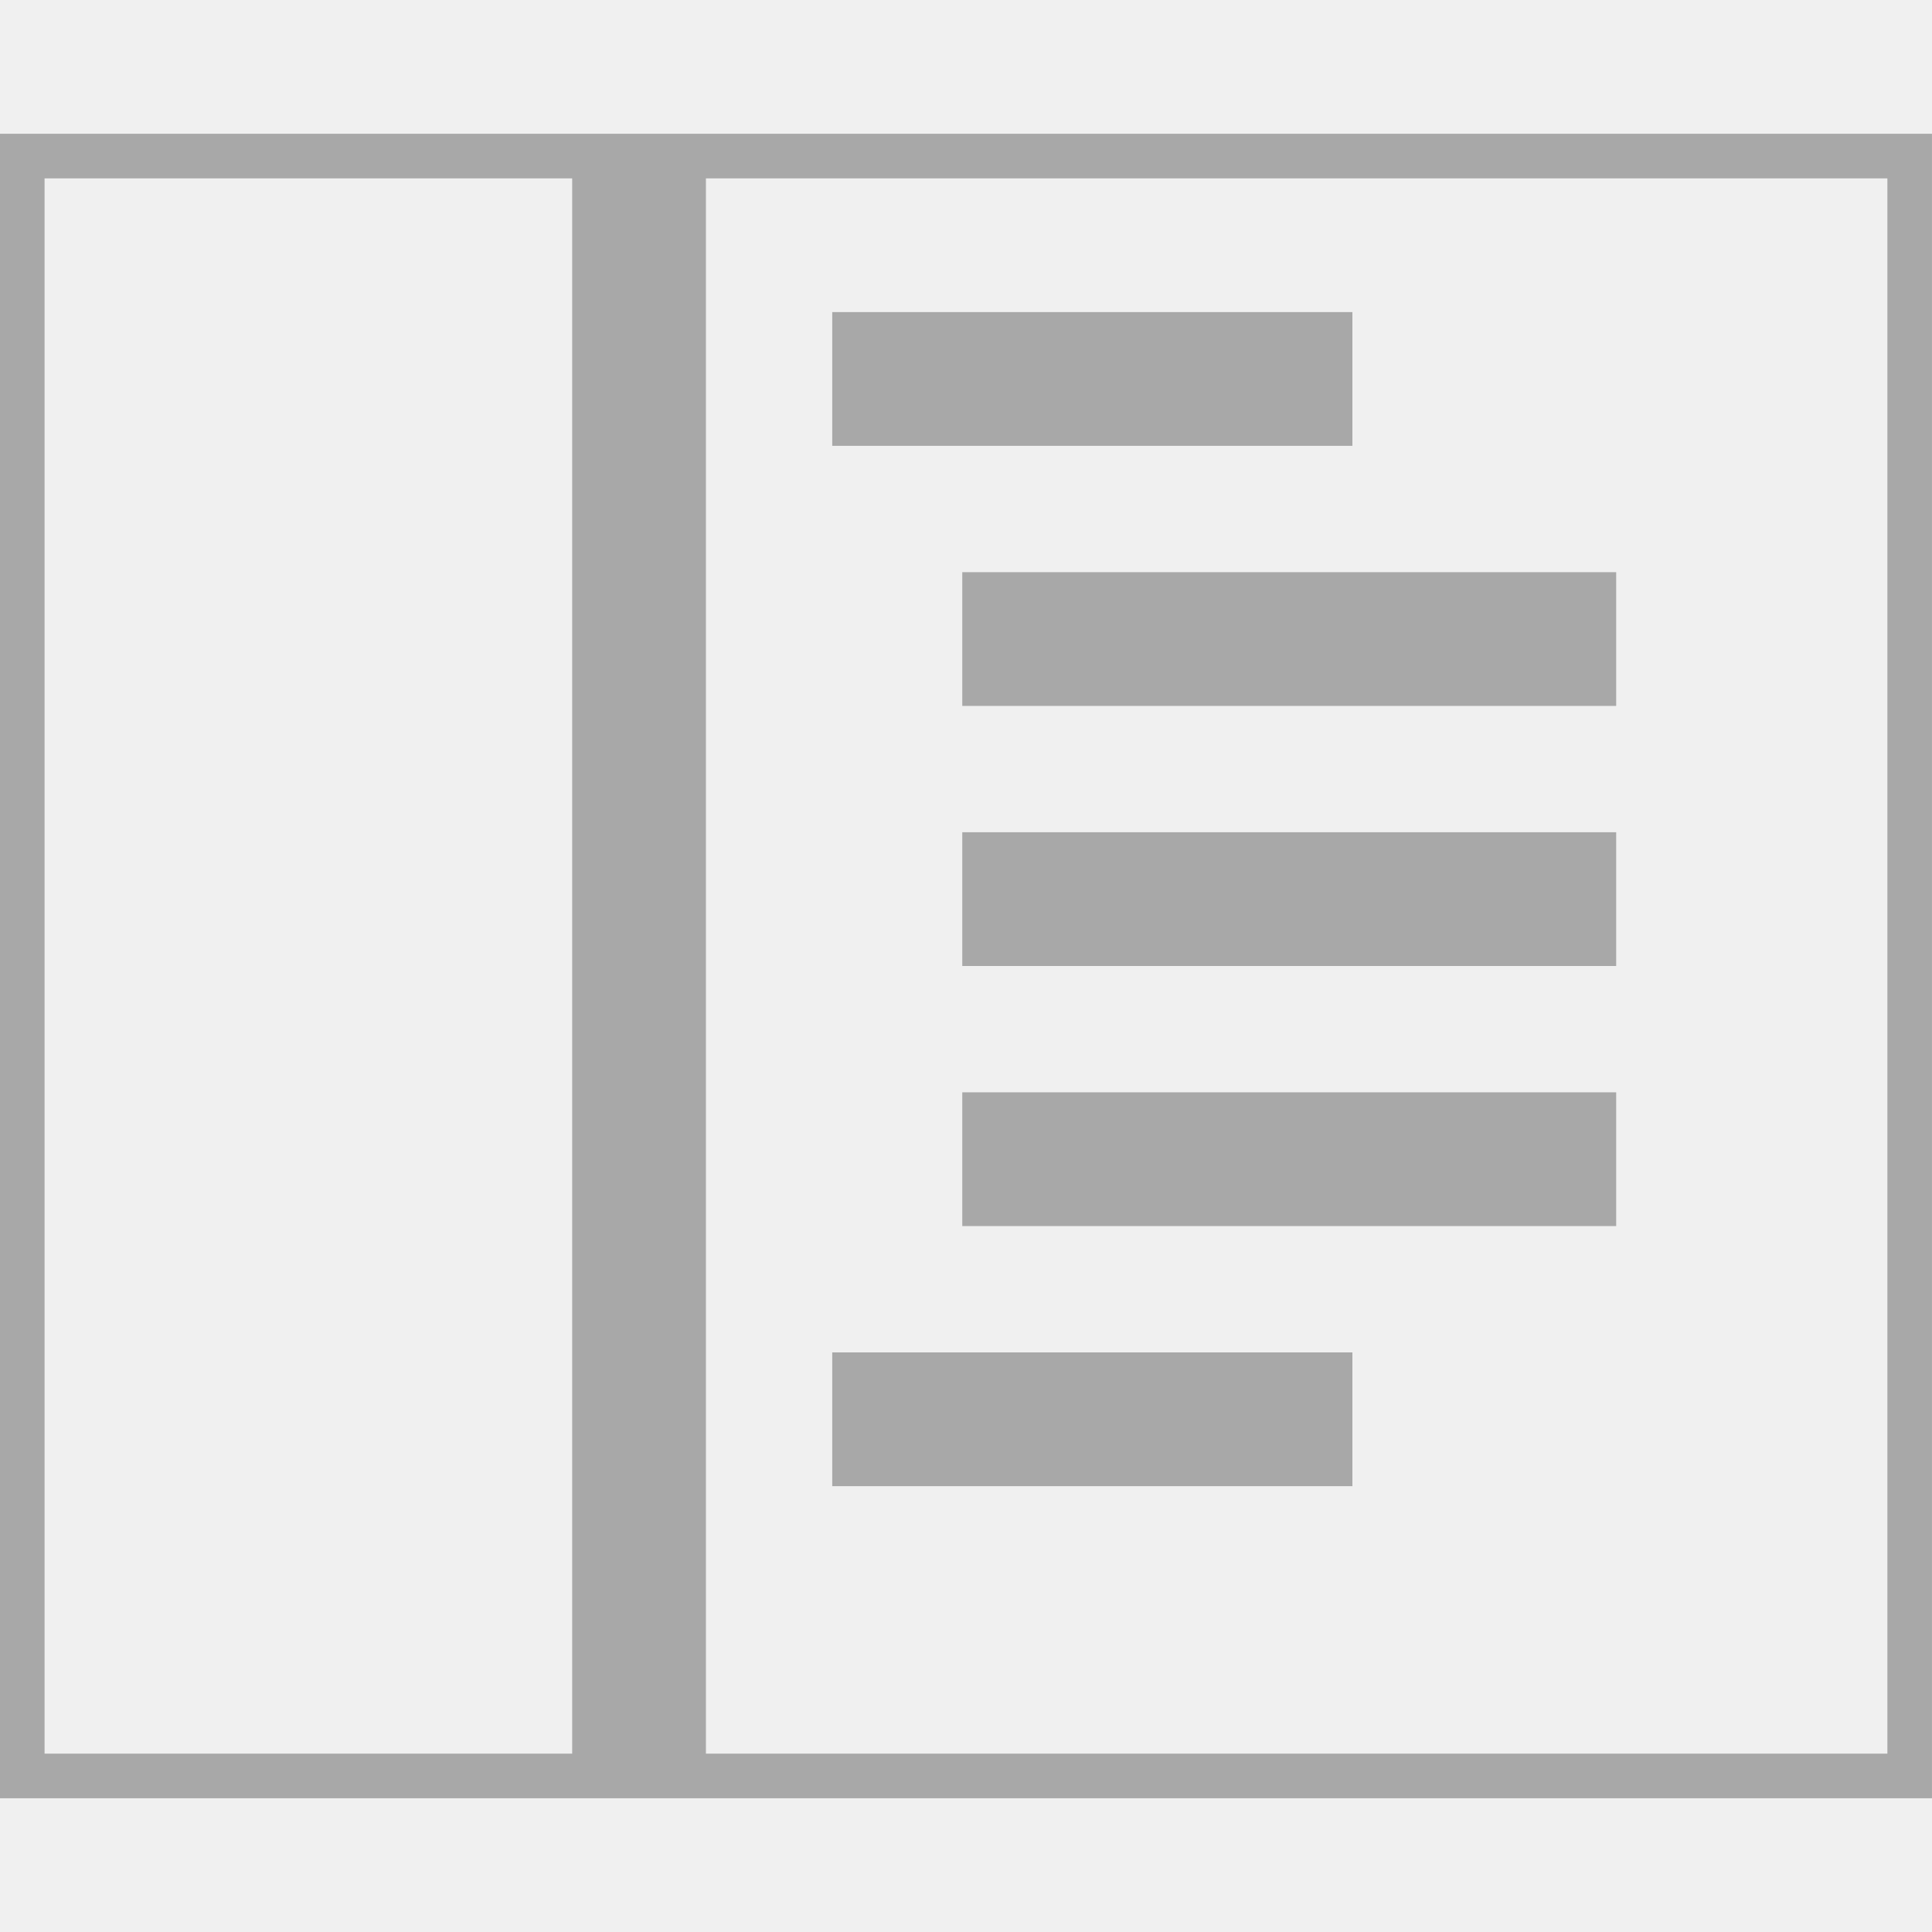
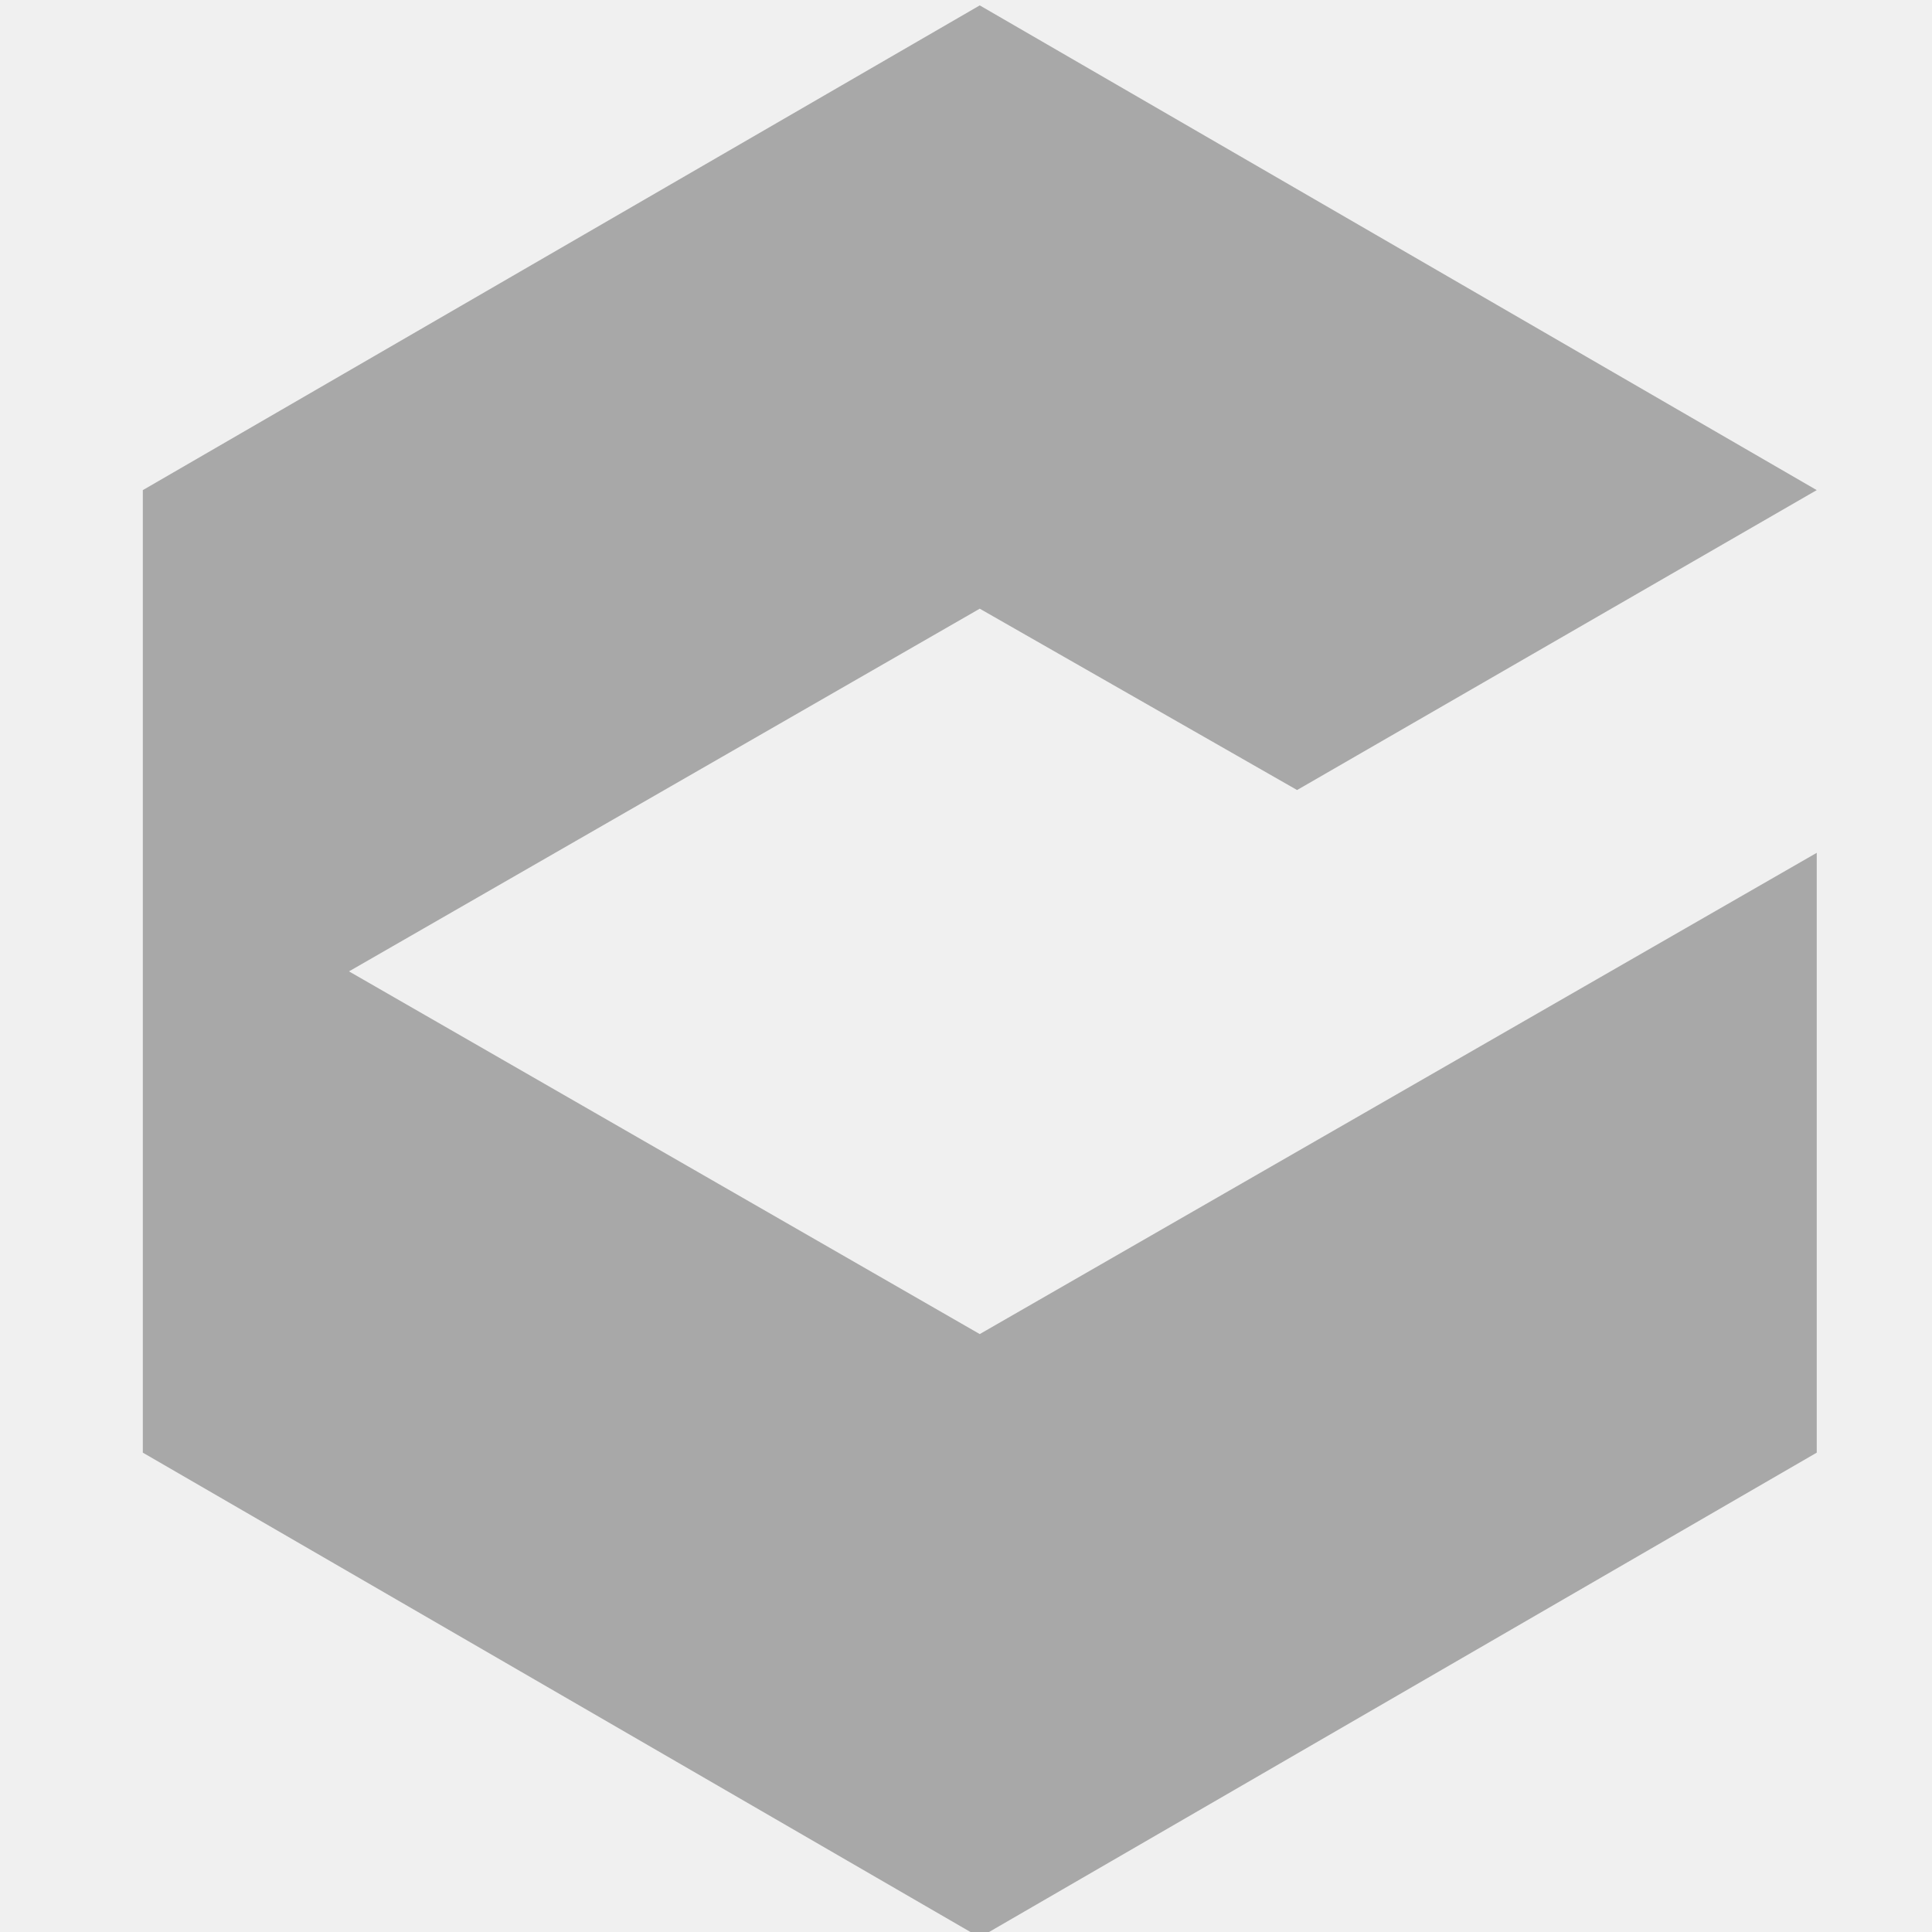
- <svg xmlns="http://www.w3.org/2000/svg" width="100%" height="100%" viewBox="0 0 260 260" version="1.1" xml:space="preserve" style="fill-rule:evenodd;clip-rule:evenodd;stroke-linejoin:round;stroke-miterlimit:1.414;">
-   <g transform="matrix(1,0,0,1,-875,-1078)">
-     <g transform="matrix(1,0,0,1,0,999)">
-       <g transform="matrix(1,0,0,1,286,2.27374e-13)">
-         <g opacity="0.3">
-           <g transform="matrix(1.06122,0,0,1.03704,-43.4898,-1044.78)">
-             <path d="M841,1317L596,1317L596,1101L841,1101L841,1317ZM601.654,1106.79L601.654,1311.21L835.346,1311.21L835.346,1106.79L601.654,1106.79Z" />
-           </g>
-           <g transform="matrix(1,0,0,1,1,-999)">
-             <rect x="665" y="1100" width="18" height="216" />
-           </g>
-           <g transform="matrix(1,0,0,1,0,-1000)">
-             <rect x="701" y="1121" width="70" height="18" />
-           </g>
-           <g transform="matrix(1,0,0,1,0,-860)">
-             <rect x="701" y="1121" width="70" height="18" />
-           </g>
-           <g transform="matrix(1.25714,0,0,1,-162.757,-965)">
-             <rect x="701" y="1121" width="70" height="18" />
-           </g>
-           <g transform="matrix(1.25714,0,0,1,-162.757,-930)">
-             <rect x="701" y="1121" width="70" height="18" />
-           </g>
-           <g transform="matrix(1.25714,0,0,1,-162.757,-895)">
-             <rect x="701" y="1121" width="70" height="18" />
-           </g>
-         </g>
-       </g>
+ <svg xmlns="http://www.w3.org/2000/svg" style="clip-rule:evenodd;fill-rule:evenodd;stroke-linejoin:round;stroke-miterlimit:1.414" version="1.1" viewBox="0 0 260 260" xml:space="preserve">
+   <g transform="matrix(4.6931 0 0 4.6931 -33.349 -13.354)" fill="#fff" style="fill-opacity:.298;fill:#000">
+     <g transform="translate(4)" style="fill-opacity:.298;fill:#000">
+       <path transform="matrix(.21308 0 0 .21308 3.1058 2.8455)" d="m131.85 0.725-112.63 65.234v129.53l112.63 65.234 112.64-65.234v-80.723l-112.64 64.766-84.883-48.809 84.883-48.809 42.707 24.404 69.93-40.361z" style="fill-opacity:.298;fill:#000;stroke-width:4.693" />
    </g>
  </g>
</svg>
